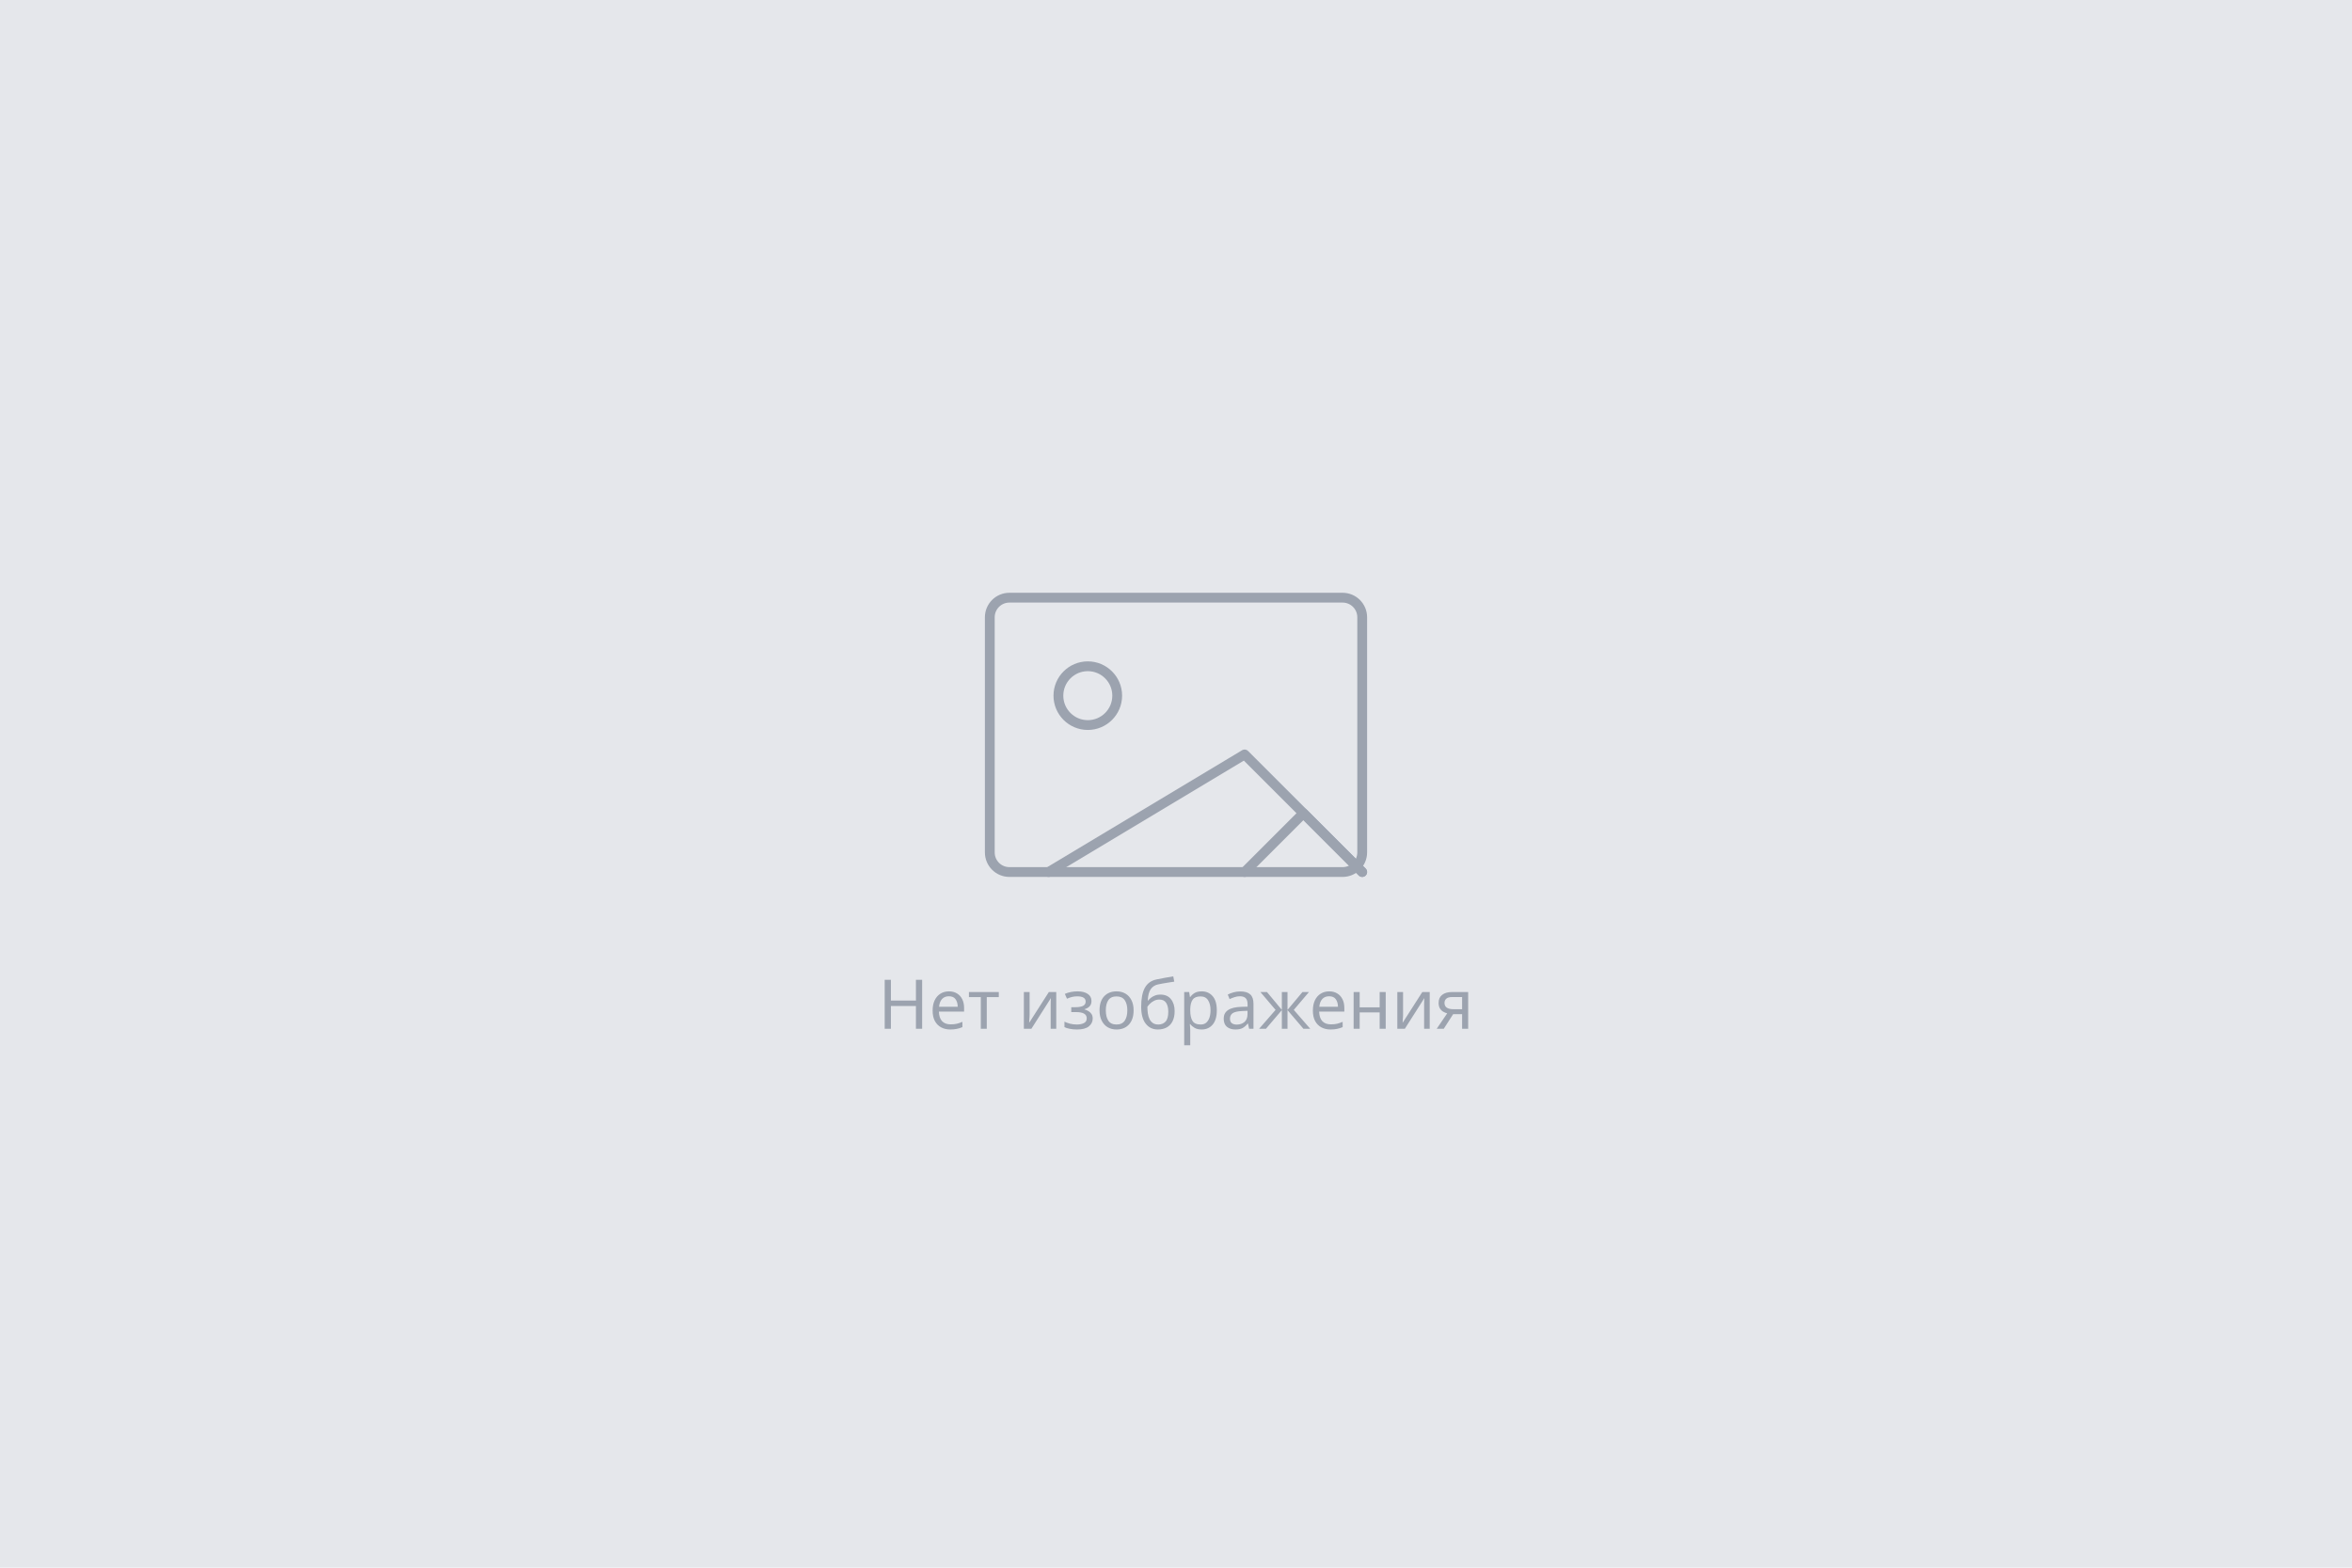
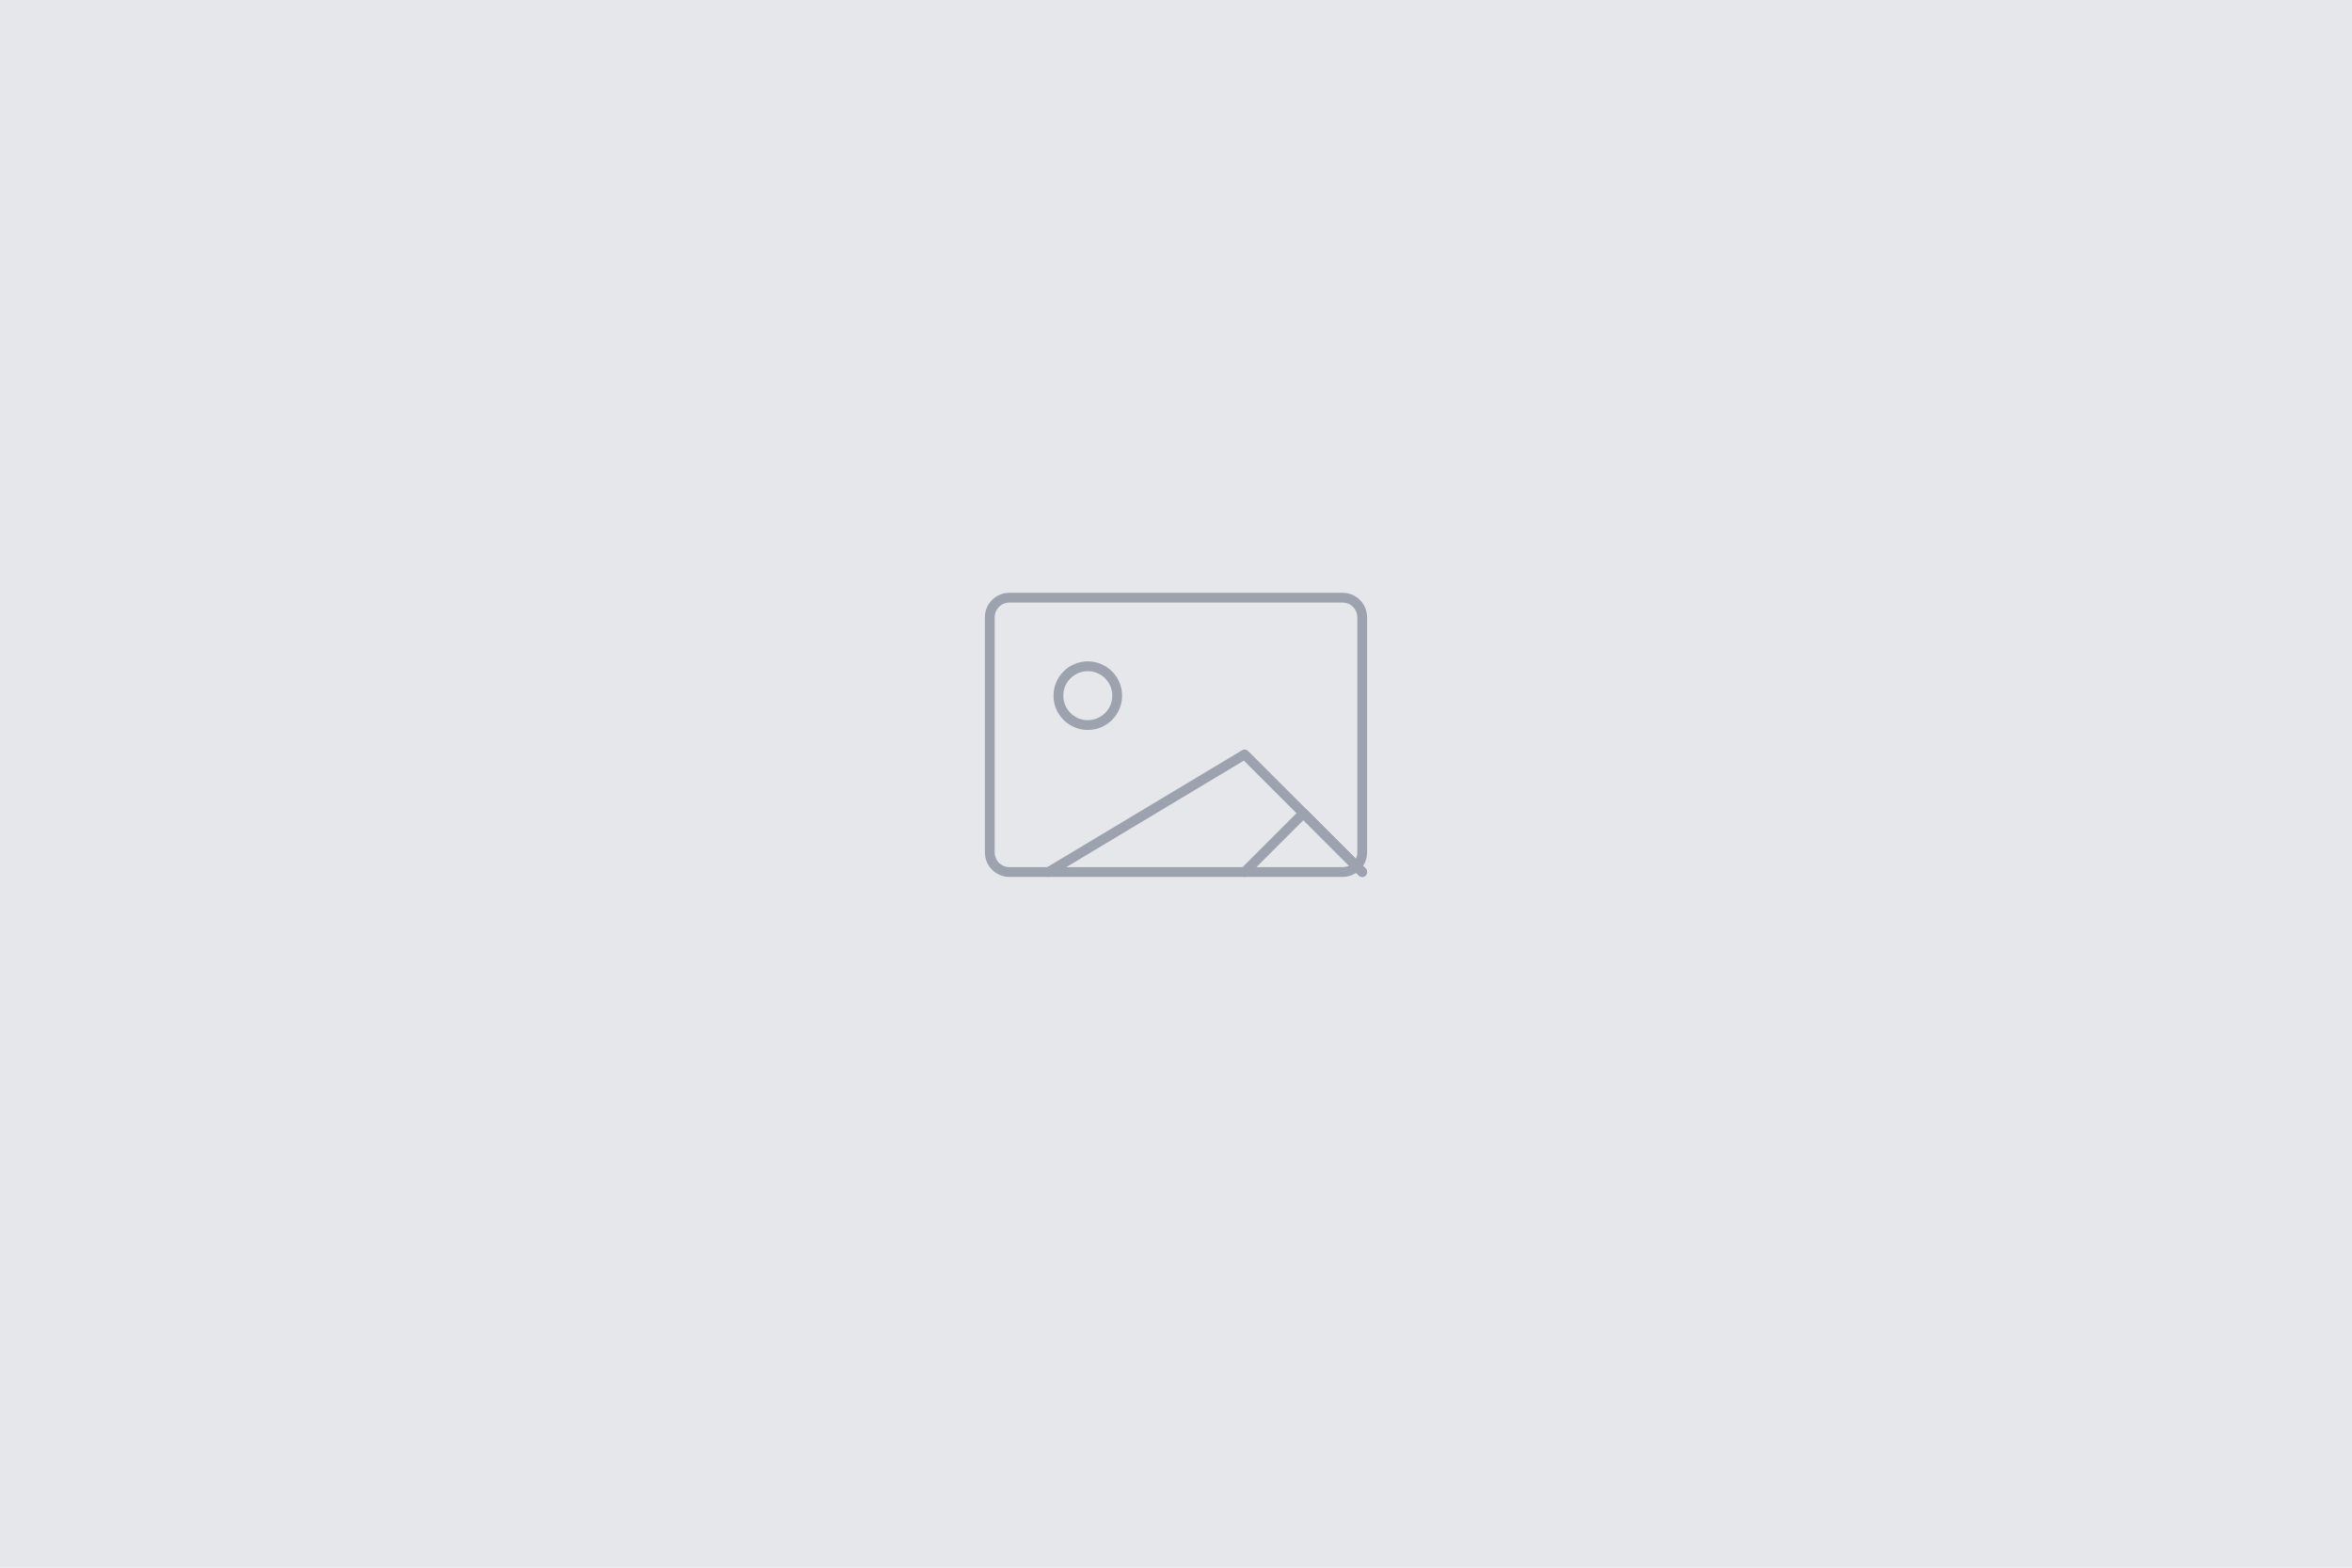
<svg xmlns="http://www.w3.org/2000/svg" width="480" height="320" viewBox="0 0 480 320" fill="none">
  <rect width="480" height="320" fill="#e5e7eb" />
  <g transform="translate(200, 120)" stroke="#9ca3af" stroke-width="2" fill="none" stroke-linecap="round" stroke-linejoin="round">
    <rect x="2" y="2" width="76" height="56" rx="4" />
    <circle cx="22" cy="22" r="6" />
    <path d="M78 58L54 34L14 58" />
    <path d="M78 58L66 46L54 58" />
  </g>
-   <text x="240" y="210" text-anchor="middle" font-family="system-ui,sans-serif" font-size="14" fill="#9ca3af">Нет изображения</text>
</svg>
